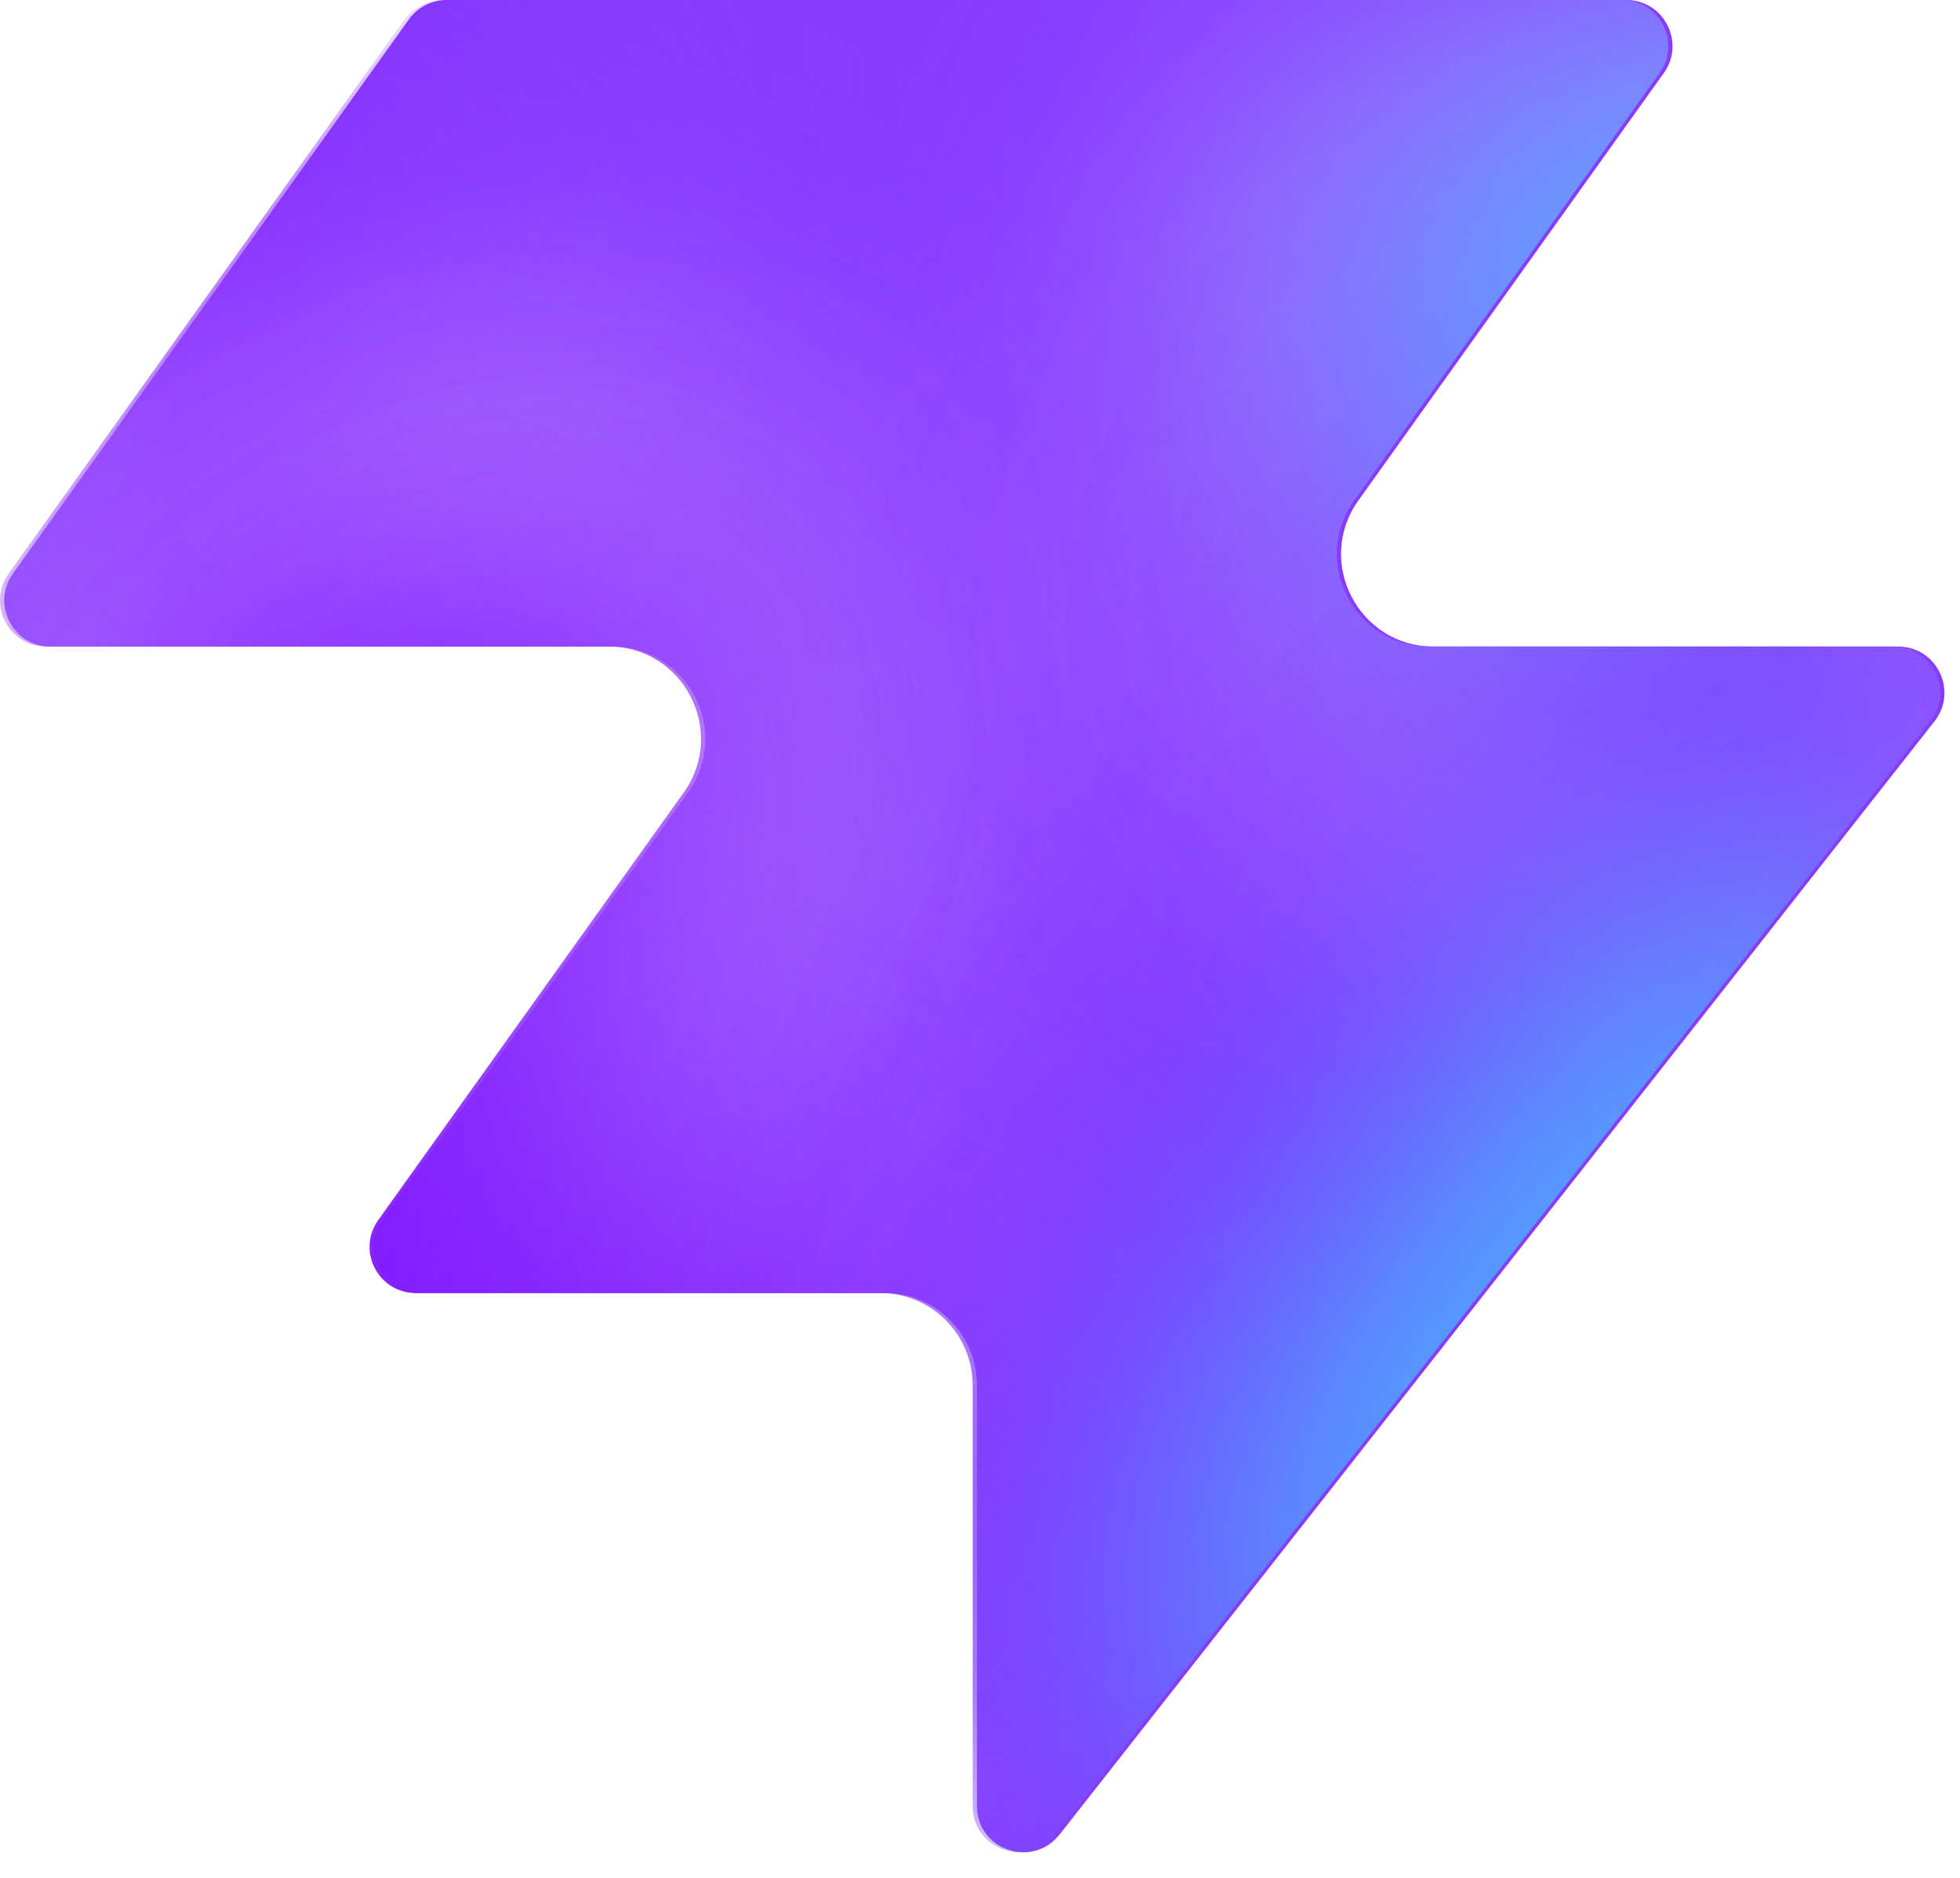
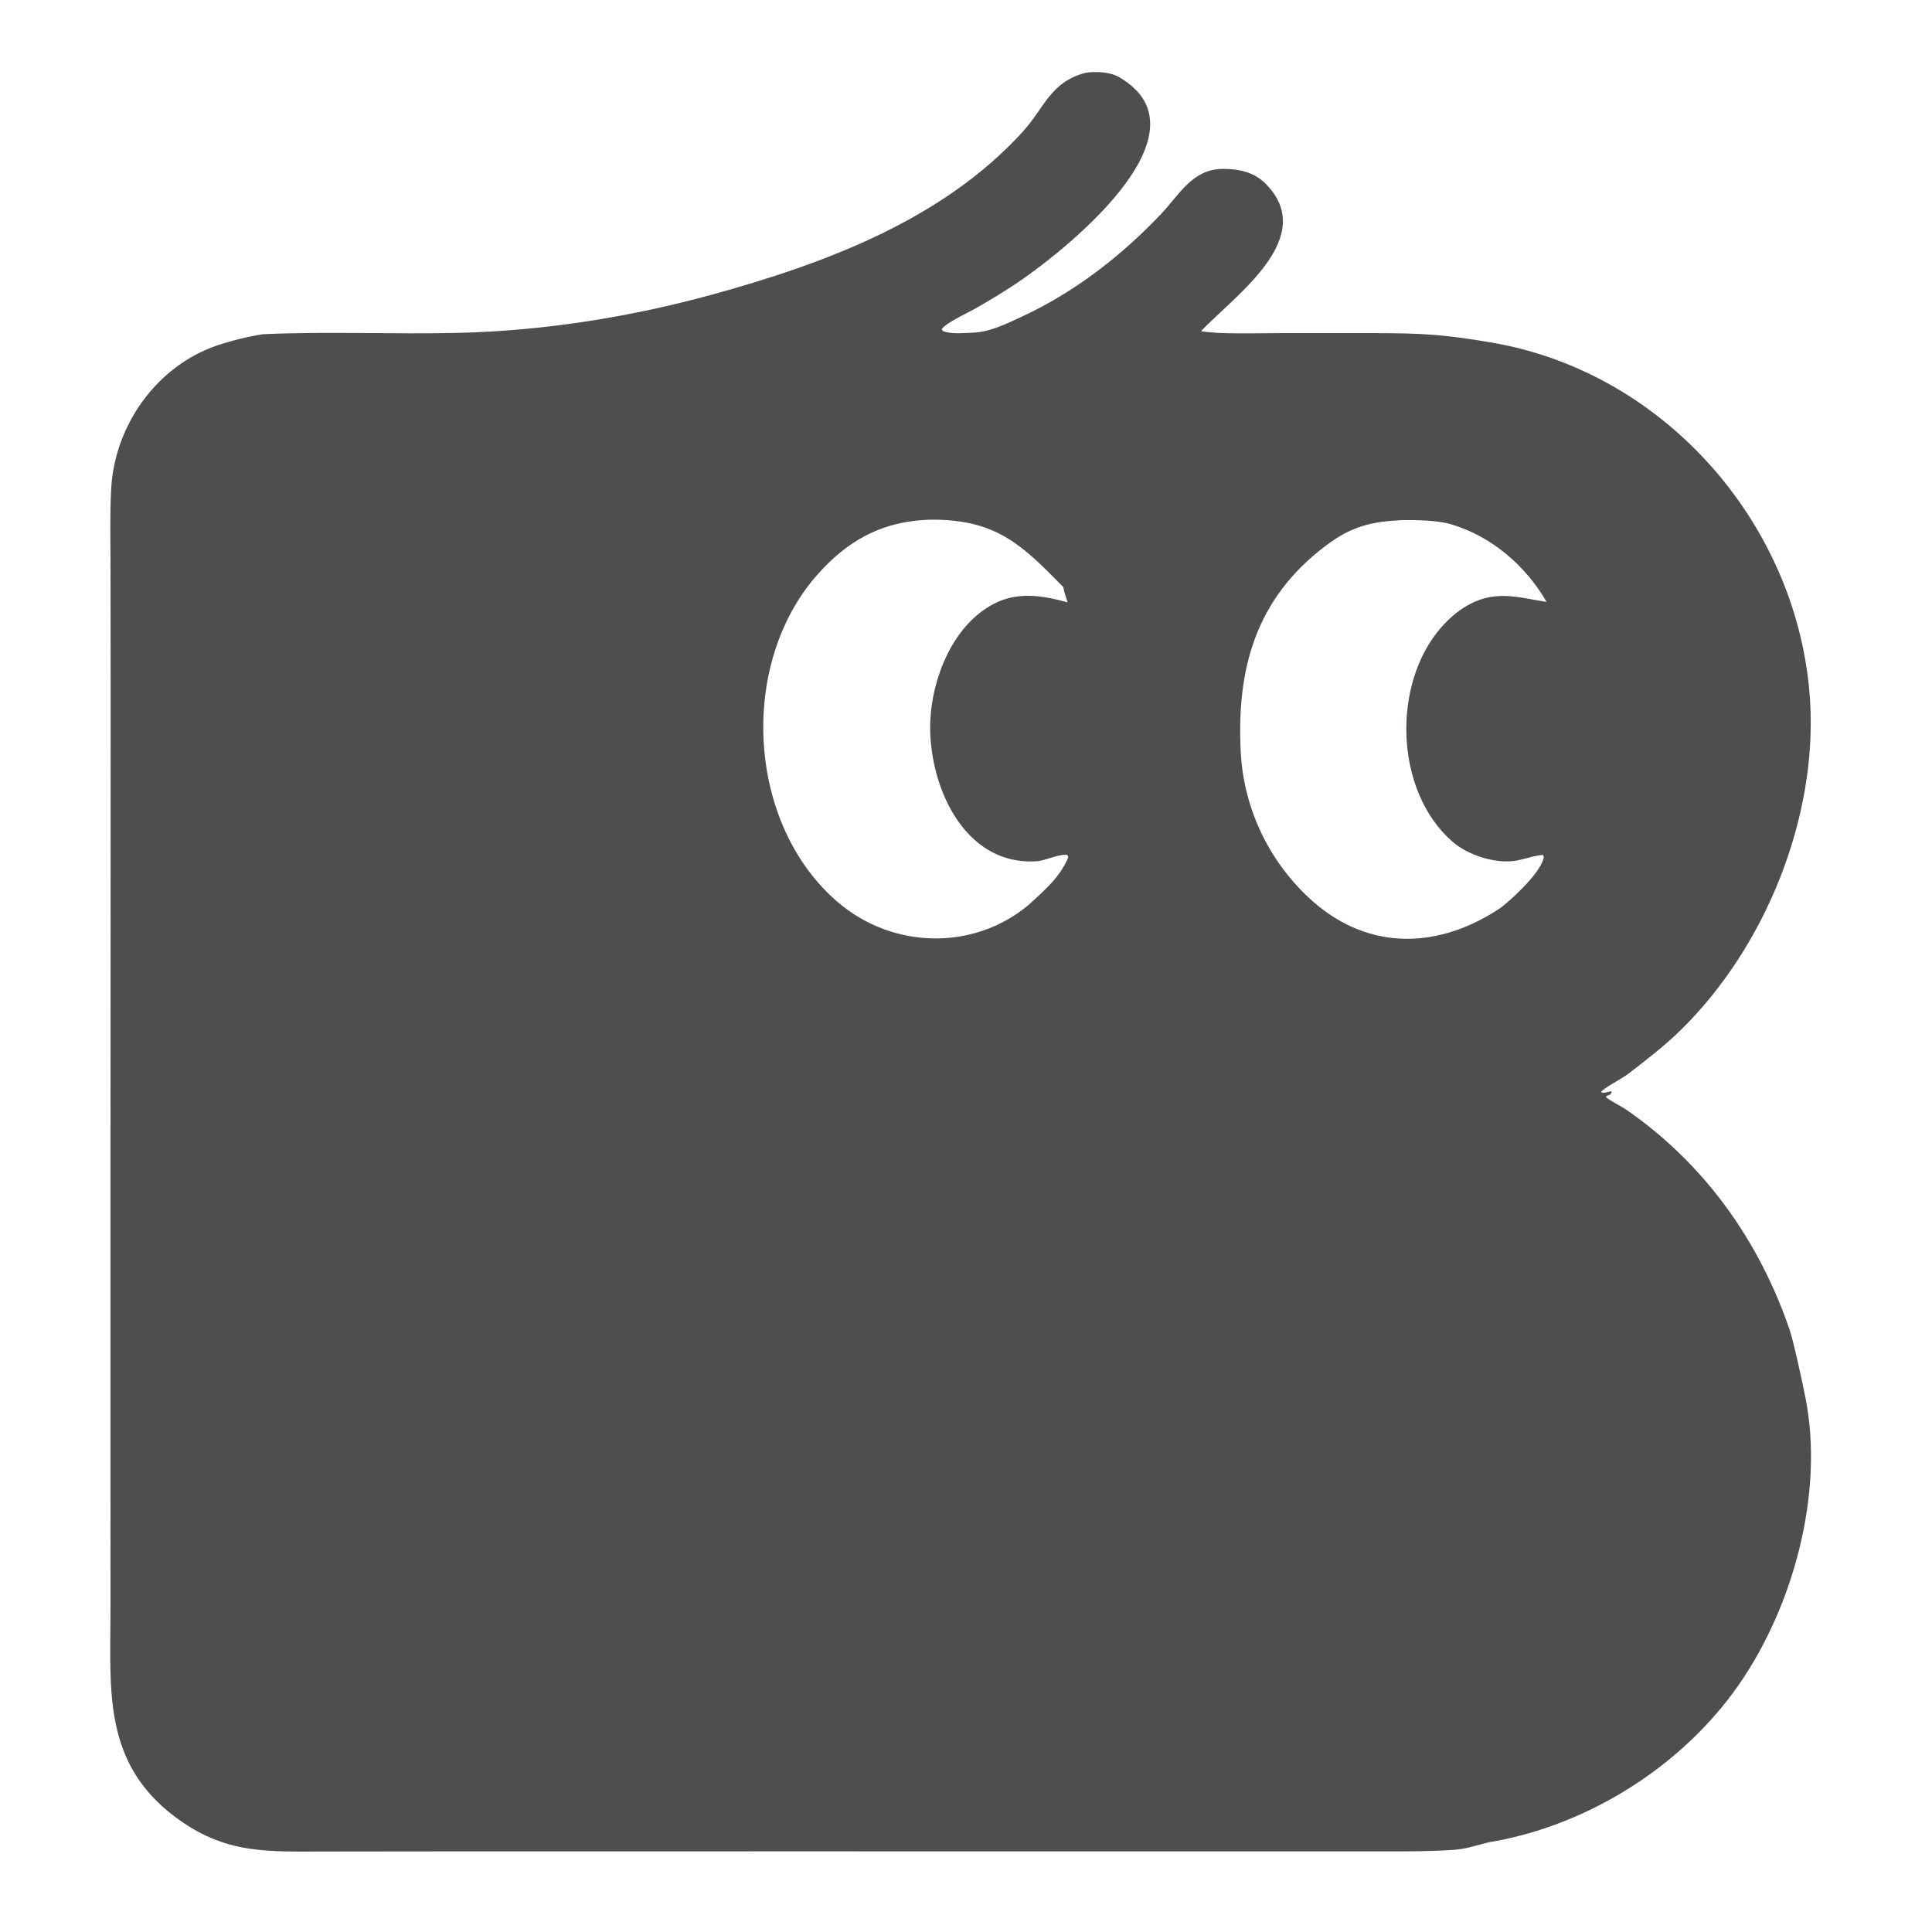
- <svg xmlns="http://www.w3.org/2000/svg" width="48" height="46" fill="none" viewBox="0 0 48 46">
-   <path fill="#863bff" d="M25.946 44.938c-.664.845-2.021.375-2.021-.698V33.937a2.26 2.26 0 0 0-2.262-2.262H10.287c-.92 0-1.456-1.04-.92-1.788l7.48-10.471c1.07-1.497 0-3.578-1.842-3.578H1.237c-.92 0-1.456-1.04-.92-1.788L10.013.474c.214-.297.556-.474.92-.474h28.894c.92 0 1.456 1.04.92 1.788l-7.48 10.471c-1.07 1.498 0 3.579 1.842 3.579h11.377c.943 0 1.473 1.088.89 1.83L25.947 44.94z" style="fill:#863bff;fill:color(display-p3 .525 .23 1);fill-opacity:1" />
-   <mask id="a" width="48" height="46" x="0" y="0" maskUnits="userSpaceOnUse" style="mask-type:alpha">
-     <path fill="#000" d="M25.842 44.938c-.664.844-2.021.375-2.021-.698V33.937a2.26 2.26 0 0 0-2.262-2.262H10.183c-.92 0-1.456-1.04-.92-1.788l7.48-10.471c1.07-1.498 0-3.579-1.842-3.579H1.133c-.92 0-1.456-1.04-.92-1.787L9.91.473c.214-.297.556-.474.92-.474h28.894c.92 0 1.456 1.04.92 1.788l-7.48 10.471c-1.07 1.498 0 3.578 1.842 3.578h11.377c.943 0 1.473 1.088.89 1.832L25.843 44.94z" style="fill:#000;fill-opacity:1" />
-   </mask>
-   <g mask="url(#a)">
-     <g filter="url(#b)">
-       <ellipse cx="5.508" cy="14.704" fill="#ede6ff" rx="5.508" ry="14.704" style="fill:#ede6ff;fill:color(display-p3 .927 .903 1);fill-opacity:1" transform="matrix(.00324 1 1 -.00324 -4.47 31.516)" />
-     </g>
-     <g filter="url(#c)">
-       <ellipse cx="10.399" cy="29.851" fill="#ede6ff" rx="10.399" ry="29.851" style="fill:#ede6ff;fill:color(display-p3 .927 .903 1);fill-opacity:1" transform="matrix(.00324 1 1 -.00324 -39.328 7.883)" />
-     </g>
-     <g filter="url(#d)">
-       <ellipse cx="5.508" cy="30.487" fill="#7e14ff" rx="5.508" ry="30.487" style="fill:#7e14ff;fill:color(display-p3 .492 .077 1);fill-opacity:1" transform="rotate(89.814 -25.913 -14.639)scale(1 -1)" />
-     </g>
-     <g filter="url(#e)">
-       <ellipse cx="5.508" cy="30.599" fill="#7e14ff" rx="5.508" ry="30.599" style="fill:#7e14ff;fill:color(display-p3 .492 .077 1);fill-opacity:1" transform="rotate(89.814 -32.644 -3.334)scale(1 -1)" />
-     </g>
-     <g filter="url(#f)">
-       <ellipse cx="5.508" cy="30.599" fill="#7e14ff" rx="5.508" ry="30.599" style="fill:#7e14ff;fill:color(display-p3 .492 .077 1);fill-opacity:1" transform="matrix(.00324 1 1 -.00324 -34.34 30.47)" />
-     </g>
-     <g filter="url(#g)">
-       <ellipse cx="14.072" cy="22.078" fill="#ede6ff" rx="14.072" ry="22.078" style="fill:#ede6ff;fill:color(display-p3 .927 .903 1);fill-opacity:1" transform="rotate(93.35 24.506 48.493)scale(-1 1)" />
-     </g>
-     <g filter="url(#h)">
-       <ellipse cx="3.47" cy="21.501" fill="#7e14ff" rx="3.47" ry="21.501" style="fill:#7e14ff;fill:color(display-p3 .492 .077 1);fill-opacity:1" transform="rotate(89.009 28.708 47.59)scale(-1 1)" />
-     </g>
-     <g filter="url(#i)">
-       <ellipse cx="3.47" cy="21.501" fill="#7e14ff" rx="3.47" ry="21.501" style="fill:#7e14ff;fill:color(display-p3 .492 .077 1);fill-opacity:1" transform="rotate(89.009 28.708 47.59)scale(-1 1)" />
-     </g>
-     <g filter="url(#j)">
-       <ellipse cx=".387" cy="8.972" fill="#7e14ff" rx="4.407" ry="29.108" style="fill:#7e14ff;fill:color(display-p3 .492 .077 1);fill-opacity:1" transform="rotate(39.51 .387 8.972)" />
-     </g>
-     <g filter="url(#k)">
-       <ellipse cx="47.523" cy="-6.092" fill="#7e14ff" rx="4.407" ry="29.108" style="fill:#7e14ff;fill:color(display-p3 .492 .077 1);fill-opacity:1" transform="rotate(37.892 47.523 -6.092)" />
-     </g>
-     <g filter="url(#l)">
-       <ellipse cx="41.412" cy="6.333" fill="#47bfff" rx="5.971" ry="9.665" style="fill:#47bfff;fill:color(display-p3 .28 .748 1);fill-opacity:1" transform="rotate(37.892 41.412 6.333)" />
-     </g>
-     <g filter="url(#m)">
-       <ellipse cx="-1.879" cy="38.332" fill="#7e14ff" rx="4.407" ry="29.108" style="fill:#7e14ff;fill:color(display-p3 .492 .077 1);fill-opacity:1" transform="rotate(37.892 -1.88 38.332)" />
-     </g>
-     <g filter="url(#n)">
-       <ellipse cx="-1.879" cy="38.332" fill="#7e14ff" rx="4.407" ry="29.108" style="fill:#7e14ff;fill:color(display-p3 .492 .077 1);fill-opacity:1" transform="rotate(37.892 -1.88 38.332)" />
-     </g>
-     <g filter="url(#o)">
-       <ellipse cx="35.651" cy="29.907" fill="#7e14ff" rx="4.407" ry="29.108" style="fill:#7e14ff;fill:color(display-p3 .492 .077 1);fill-opacity:1" transform="rotate(37.892 35.651 29.907)" />
-     </g>
-     <g filter="url(#p)">
-       <ellipse cx="38.418" cy="32.4" fill="#47bfff" rx="5.971" ry="15.297" style="fill:#47bfff;fill:color(display-p3 .28 .748 1);fill-opacity:1" transform="rotate(37.892 38.418 32.4)" />
-     </g>
-   </g>
-   <defs>
-     <filter id="b" width="60.045" height="41.654" x="-19.77" y="16.149" color-interpolation-filters="sRGB" filterUnits="userSpaceOnUse">
-       <feFlood flood-opacity="0" result="BackgroundImageFix" />
-       <feBlend in="SourceGraphic" in2="BackgroundImageFix" result="shape" />
-       <feGaussianBlur result="effect1_foregroundBlur_2002_17158" stdDeviation="7.659" />
-     </filter>
-     <filter id="c" width="90.34" height="51.437" x="-54.613" y="-7.533" color-interpolation-filters="sRGB" filterUnits="userSpaceOnUse">
-       <feFlood flood-opacity="0" result="BackgroundImageFix" />
-       <feBlend in="SourceGraphic" in2="BackgroundImageFix" result="shape" />
-       <feGaussianBlur result="effect1_foregroundBlur_2002_17158" stdDeviation="7.659" />
-     </filter>
-     <filter id="d" width="79.355" height="29.4" x="-49.64" y="2.03" color-interpolation-filters="sRGB" filterUnits="userSpaceOnUse">
-       <feFlood flood-opacity="0" result="BackgroundImageFix" />
-       <feBlend in="SourceGraphic" in2="BackgroundImageFix" result="shape" />
-       <feGaussianBlur result="effect1_foregroundBlur_2002_17158" stdDeviation="4.596" />
-     </filter>
-     <filter id="e" width="79.579" height="29.4" x="-45.045" y="20.029" color-interpolation-filters="sRGB" filterUnits="userSpaceOnUse">
-       <feFlood flood-opacity="0" result="BackgroundImageFix" />
-       <feBlend in="SourceGraphic" in2="BackgroundImageFix" result="shape" />
-       <feGaussianBlur result="effect1_foregroundBlur_2002_17158" stdDeviation="4.596" />
-     </filter>
-     <filter id="f" width="79.579" height="29.4" x="-43.513" y="21.178" color-interpolation-filters="sRGB" filterUnits="userSpaceOnUse">
-       <feFlood flood-opacity="0" result="BackgroundImageFix" />
-       <feBlend in="SourceGraphic" in2="BackgroundImageFix" result="shape" />
-       <feGaussianBlur result="effect1_foregroundBlur_2002_17158" stdDeviation="4.596" />
-     </filter>
-     <filter id="g" width="74.749" height="58.852" x="15.756" y="-17.901" color-interpolation-filters="sRGB" filterUnits="userSpaceOnUse">
-       <feFlood flood-opacity="0" result="BackgroundImageFix" />
-       <feBlend in="SourceGraphic" in2="BackgroundImageFix" result="shape" />
-       <feGaussianBlur result="effect1_foregroundBlur_2002_17158" stdDeviation="7.659" />
-     </filter>
-     <filter id="h" width="61.377" height="25.362" x="23.548" y="2.284" color-interpolation-filters="sRGB" filterUnits="userSpaceOnUse">
-       <feFlood flood-opacity="0" result="BackgroundImageFix" />
-       <feBlend in="SourceGraphic" in2="BackgroundImageFix" result="shape" />
-       <feGaussianBlur result="effect1_foregroundBlur_2002_17158" stdDeviation="4.596" />
-     </filter>
-     <filter id="i" width="61.377" height="25.362" x="23.548" y="2.284" color-interpolation-filters="sRGB" filterUnits="userSpaceOnUse">
-       <feFlood flood-opacity="0" result="BackgroundImageFix" />
-       <feBlend in="SourceGraphic" in2="BackgroundImageFix" result="shape" />
-       <feGaussianBlur result="effect1_foregroundBlur_2002_17158" stdDeviation="4.596" />
-     </filter>
-     <filter id="j" width="56.045" height="63.649" x="-27.636" y="-22.853" color-interpolation-filters="sRGB" filterUnits="userSpaceOnUse">
-       <feFlood flood-opacity="0" result="BackgroundImageFix" />
-       <feBlend in="SourceGraphic" in2="BackgroundImageFix" result="shape" />
-       <feGaussianBlur result="effect1_foregroundBlur_2002_17158" stdDeviation="4.596" />
-     </filter>
-     <filter id="k" width="54.814" height="64.646" x="20.116" y="-38.415" color-interpolation-filters="sRGB" filterUnits="userSpaceOnUse">
-       <feFlood flood-opacity="0" result="BackgroundImageFix" />
-       <feBlend in="SourceGraphic" in2="BackgroundImageFix" result="shape" />
-       <feGaussianBlur result="effect1_foregroundBlur_2002_17158" stdDeviation="4.596" />
-     </filter>
-     <filter id="l" width="33.541" height="35.313" x="24.641" y="-11.323" color-interpolation-filters="sRGB" filterUnits="userSpaceOnUse">
-       <feFlood flood-opacity="0" result="BackgroundImageFix" />
-       <feBlend in="SourceGraphic" in2="BackgroundImageFix" result="shape" />
-       <feGaussianBlur result="effect1_foregroundBlur_2002_17158" stdDeviation="4.596" />
-     </filter>
-     <filter id="m" width="54.814" height="64.646" x="-29.286" y="6.009" color-interpolation-filters="sRGB" filterUnits="userSpaceOnUse">
-       <feFlood flood-opacity="0" result="BackgroundImageFix" />
-       <feBlend in="SourceGraphic" in2="BackgroundImageFix" result="shape" />
-       <feGaussianBlur result="effect1_foregroundBlur_2002_17158" stdDeviation="4.596" />
-     </filter>
-     <filter id="n" width="54.814" height="64.646" x="-29.286" y="6.009" color-interpolation-filters="sRGB" filterUnits="userSpaceOnUse">
-       <feFlood flood-opacity="0" result="BackgroundImageFix" />
-       <feBlend in="SourceGraphic" in2="BackgroundImageFix" result="shape" />
-       <feGaussianBlur result="effect1_foregroundBlur_2002_17158" stdDeviation="4.596" />
-     </filter>
-     <filter id="o" width="54.814" height="64.646" x="8.244" y="-2.416" color-interpolation-filters="sRGB" filterUnits="userSpaceOnUse">
-       <feFlood flood-opacity="0" result="BackgroundImageFix" />
-       <feBlend in="SourceGraphic" in2="BackgroundImageFix" result="shape" />
-       <feGaussianBlur result="effect1_foregroundBlur_2002_17158" stdDeviation="4.596" />
-     </filter>
-     <filter id="p" width="39.409" height="43.623" x="18.713" y="10.588" color-interpolation-filters="sRGB" filterUnits="userSpaceOnUse">
-       <feFlood flood-opacity="0" result="BackgroundImageFix" />
-       <feBlend in="SourceGraphic" in2="BackgroundImageFix" result="shape" />
-       <feGaussianBlur result="effect1_foregroundBlur_2002_17158" stdDeviation="4.596" />
-     </filter>
-   </defs>
+ <svg xmlns="http://www.w3.org/2000/svg" width="44" height="44" viewBox="0 0 44 44" fill="none">
+   <path d="M24.729 1.656C24.965 1.623 25.283 1.638 25.489 1.758C27.691 3.037 24.125 5.809 23.112 6.478C22.81 6.677 22.5 6.865 22.185 7.042C22.023 7.132 21.51 7.371 21.446 7.501L21.476 7.541C21.658 7.614 21.959 7.583 22.16 7.576C22.547 7.562 22.914 7.376 23.259 7.217C24.464 6.663 25.534 5.831 26.441 4.875C26.859 4.433 27.152 3.859 27.832 3.847C28.194 3.841 28.555 3.915 28.818 4.178C30.043 5.403 28.13 6.724 27.353 7.541C27.73 7.616 28.649 7.587 29.071 7.587L31.335 7.587C32.412 7.588 32.919 7.621 33.984 7.804C37.963 8.489 40.978 12.005 41.223 15.955C41.39 18.635 40.202 21.566 38.289 23.448C37.918 23.814 37.476 24.154 37.063 24.47C36.941 24.562 36.494 24.795 36.463 24.873C36.525 24.907 36.605 24.87 36.691 24.851L36.705 24.877L36.669 24.93C36.601 24.953 36.62 24.938 36.57 24.982C36.643 25.055 36.922 25.193 37.038 25.273C38.819 26.503 40.071 28.267 40.76 30.294C40.854 30.572 41.056 31.519 41.119 31.836C41.546 33.998 40.844 36.583 39.596 38.375C38.333 40.188 36.246 41.525 34.055 41.931C33.762 41.97 33.471 42.103 33.137 42.127C32.425 42.177 31.706 42.161 30.992 42.164H26.921L18.316 42.163L10.128 42.164L7.465 42.167C6.093 42.166 5.129 42.245 3.966 41.362C2.36 40.143 2.512 38.522 2.516 36.752L2.517 34.19L2.517 25.897L2.52 15.875L2.517 12.897C2.516 12.314 2.501 11.713 2.532 11.132C2.61 9.689 3.566 8.328 4.964 7.861C5.289 7.753 5.647 7.665 5.985 7.612C7.476 7.543 8.981 7.618 10.474 7.58C12.406 7.532 14.379 7.216 16.238 6.704C18.8 5.997 21.469 5.004 23.293 2.999C23.794 2.447 23.919 1.867 24.729 1.656ZM34.191 20.665C34.474 20.44 35.096 19.865 35.159 19.524L35.142 19.47C34.915 19.487 34.693 19.579 34.481 19.608C34.011 19.666 33.417 19.466 33.068 19.159C31.76 18.008 31.694 15.576 32.823 14.288C33.157 13.908 33.587 13.611 34.106 13.577C34.499 13.551 34.843 13.653 35.223 13.708C34.749 12.888 33.972 12.211 33.04 11.938C32.736 11.848 32.246 11.841 31.924 11.845C31.221 11.881 30.778 11.989 30.203 12.421C28.585 13.638 28.151 15.253 28.26 17.18C28.341 18.465 28.929 19.667 29.897 20.527C31.209 21.68 32.801 21.604 34.191 20.665ZM23.424 20.61C23.784 20.278 24.137 19.985 24.328 19.528L24.315 19.474C24.164 19.43 23.797 19.6 23.63 19.613C21.931 19.74 21.126 17.834 21.187 16.415C21.229 15.45 21.693 14.248 22.623 13.757C23.169 13.468 23.738 13.56 24.314 13.718C24.275 13.598 24.238 13.494 24.215 13.369C23.301 12.441 22.727 11.849 21.282 11.835C21.187 11.834 21.092 11.838 20.997 11.845C20.006 11.918 19.27 12.349 18.616 13.087C16.809 15.124 17.002 18.797 19.106 20.567C20.343 21.608 22.172 21.658 23.424 20.61Z" fill="#4F4D4E" />
</svg>
